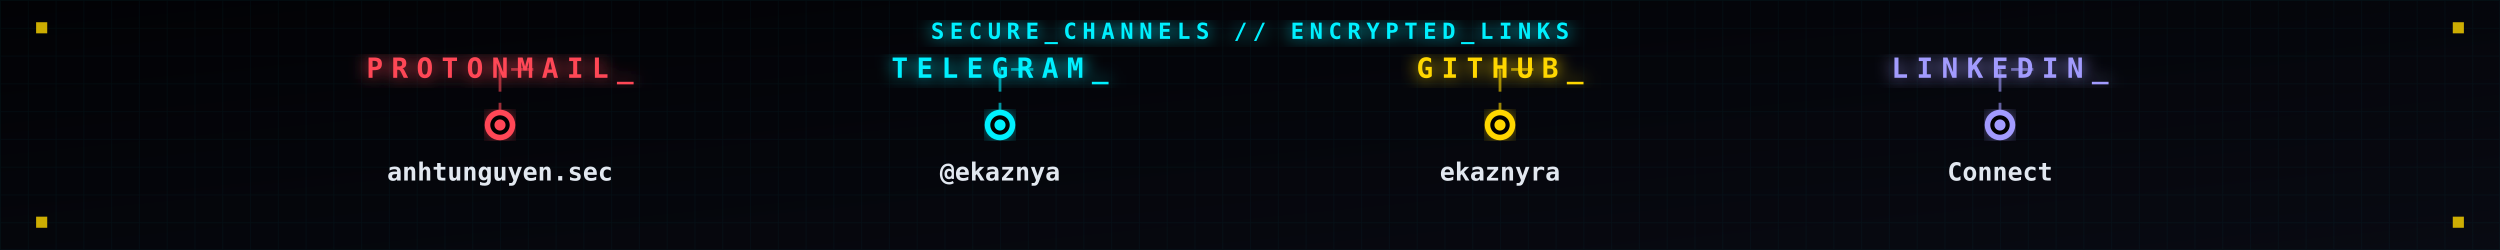
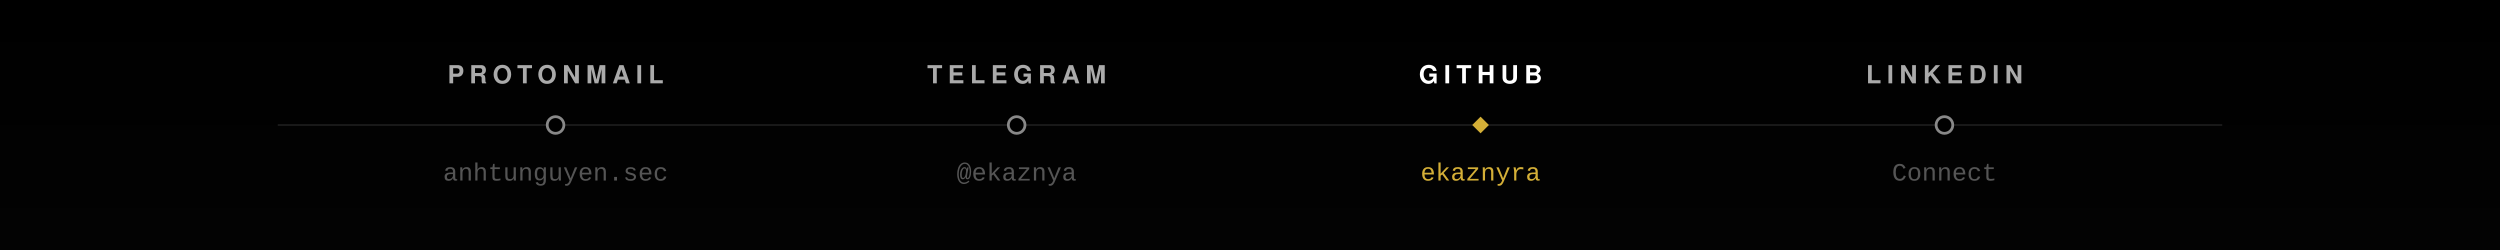
<svg xmlns="http://www.w3.org/2000/svg" viewBox="0 0 900 90">
  <defs>
-     <linearGradient id="bg" x1="0%" y1="0%" x2="100%" y2="100%">
-       <stop offset="0%" stop-color="#020205" />
-       <stop offset="100%" stop-color="#080A12" />
+     <linearGradient id="bg" x1="0%" y1="0%" x2="0%" y2="100%">
+       <stop offset="0%" stop-color="#000000" />
+       <stop offset="100%" stop-color="#030303" />
    </linearGradient>
-     <linearGradient id="linkLine" x1="0%" y1="0%" x2="100%" y2="0%">
-       <stop offset="0%" stop-color="#00f0ff" stop-opacity="0" />
-       <stop offset="50%" stop-color="#ffd700" stop-opacity="0.5" />
-       <stop offset="100%" stop-color="#00f0ff" stop-opacity="0" />
-     </linearGradient>
-     <filter id="glow">
-       <feGaussianBlur stdDeviation="3" result="blur" />
-       <feMerge>
-         <feMergeNode in="blur" />
-         <feMergeNode in="SourceGraphic" />
-       </feMerge>
-     </filter>
  </defs>
  <style>
-     @keyframes nodeAppear { 0%{opacity:0;transform:scale(.5)} 100%{opacity:1;transform:scale(1)} }
-     @keyframes labelFade { 0%{opacity:0; transform:translateY(5px)} 100%{opacity:1; transform:translateY(0)} }
-     @keyframes lineExtend { 0%{stroke-dashoffset:200} 100%{stroke-dashoffset:0} }
-     @keyframes dotPulse { 0%,100%{opacity:0.6;r:4} 50%{opacity:1;r:6} }
-     @keyframes cornerPulse { 0%,100%{opacity:0.4; stroke:#00f0ff} 50%{opacity:1; stroke:#ffd700} }
-     @keyframes dataFlow { 0%{stroke-dashoffset:16} 100%{stroke-dashoffset:0} }
-     
-     .n1{animation:nodeAppear 0.5s cubic-bezier(0.1, 0.8, 0.2, 1) 0.2s both}
-     .n2{animation:nodeAppear 0.5s cubic-bezier(0.1, 0.8, 0.2, 1) 0.4s both}
-     .n3{animation:nodeAppear 0.5s cubic-bezier(0.1, 0.8, 0.2, 1) 0.6s both}
-     .n4{animation:nodeAppear 0.5s cubic-bezier(0.1, 0.8, 0.2, 1) 0.8s both}
-     
-     .l1{animation:labelFade 0.5s cubic-bezier(0.1, 0.8, 0.2, 1) 0.3s both}
-     .l2{animation:labelFade 0.5s cubic-bezier(0.1, 0.8, 0.2, 1) 0.5s both}
-     .l3{animation:labelFade 0.5s cubic-bezier(0.1, 0.8, 0.2, 1) 0.7s both}
-     .l4{animation:labelFade 0.5s cubic-bezier(0.1, 0.8, 0.2, 1) 0.9s both}
-     
-     .connect-line{stroke-dasharray:200;animation:lineExtend 1.5s cubic-bezier(0.2, 0.8, 0.3, 1) 0.3s both}
-     
-     .pulse1{animation:dotPulse 2s ease-in-out infinite}
-     .pulse2{animation:dotPulse 2s ease-in-out infinite 0.5s}
-     .pulse3{animation:dotPulse 2s ease-in-out infinite 1s}
-     .pulse4{animation:dotPulse 2s ease-in-out infinite 1.5s}
-     
-     .corner-fx{animation:cornerPulse 2.5s ease-in-out infinite}
-     .circuit{stroke-dasharray:8 4;animation:dataFlow 1s linear infinite}
-     
-     .contact-label{font-family:Consolas,monospace;font-size:10px;font-weight:bold;letter-spacing:3px}
-     .contact-value{font-family:Consolas,monospace;font-size:9px;font-weight:bold;fill:#e2e8f0}
-     .hud{font-family:Consolas,monospace;font-size:8px;fill:#00f0ff;letter-spacing:2px;font-weight:bold}
+     @keyframes fadeUp {
+       0% { opacity: 0; transform: translateY(5px); }
+       100% { opacity: 1; transform: translateY(0); }
+     }
+ 
+     .f1 { animation: fadeUp 0.8s cubic-bezier(0.1, 0.8, 0.2, 1) 0.3s both; }
+     .f2 { animation: fadeUp 0.8s cubic-bezier(0.1, 0.8, 0.2, 1) 0.5s both; }
+     .f3 { animation: fadeUp 0.8s cubic-bezier(0.1, 0.8, 0.2, 1) 0.7s both; }
+     .f4 { animation: fadeUp 0.8s cubic-bezier(0.1, 0.8, 0.2, 1) 0.9s both; }
+ 
+     .font-sans { font-family: -apple-system, BlinkMacSystemFont, "Segoe UI", Helvetica, Arial, sans-serif; }
+     .font-mono { font-family: "SFMono-Regular", Consolas, "Liberation Mono", Menlo, monospace; }
  </style>
  <rect width="900" height="90" fill="url(#bg)" />
-   <g opacity="0.04" stroke="#00f0ff" stroke-width="0.5">
-     <pattern id="grid" width="10" height="10" patternUnits="userSpaceOnUse">
-       <path d="M 10 0 L 0 0 0 10" fill="none" />
-     </pattern>
-     <rect width="900" height="90" fill="url(#grid)" />
+   <line x1="100" y1="45" x2="800" y2="45" stroke="#222222" stroke-width="0.5" />
+   <g class="f1">
+     <circle cx="200" cy="45" r="3" fill="#000000" stroke="#888888" stroke-width="1" />
+     <text x="200" y="30" text-anchor="middle" class="font-sans" font-weight="600" font-size="9" fill="#aaaaaa" letter-spacing="2">PROTONMAIL</text>
+     <text x="200" y="65" text-anchor="middle" class="font-mono" font-size="9" fill="#555555">anhtunguyen.sec</text>
  </g>
-   <g class="corner-fx" stroke-width="1.5" opacity="0.8">
-     <path d="M 15 20 L 15 10 L 25 10" fill="none" filter="url(#glow)" />
-     <rect x="13" y="8" width="4" height="4" fill="#ffd700" />
-     <path d="M 885 20 L 885 10 L 875 10" fill="none" filter="url(#glow)" />
-     <rect x="883" y="8" width="4" height="4" fill="#ffd700" />
-     <path d="M 15 70 L 15 80 L 25 80" fill="none" filter="url(#glow)" />
-     <rect x="13" y="78" width="4" height="4" fill="#ffd700" />
-     <path d="M 885 70 L 885 80 L 875 80" fill="none" filter="url(#glow)" />
-     <rect x="883" y="78" width="4" height="4" fill="#ffd700" />
+   <g class="f2">
+     <circle cx="366" cy="45" r="3" fill="#000000" stroke="#888888" stroke-width="1" />
+     <text x="366" y="30" text-anchor="middle" class="font-sans" font-weight="600" font-size="9" fill="#aaaaaa" letter-spacing="2">TELEGRAM</text>
+     <text x="366" y="65" text-anchor="middle" class="font-mono" font-size="9" fill="#555555">@ekaznya</text>
  </g>
-   <text x="450" y="14" text-anchor="middle" class="hud" filter="url(#glow)">SECURE_CHANNELS // ENCRYPTED_LINKS</text>
-   <line x1="120" y1="45" x2="780" y2="45" stroke="url(#linkLine)" stroke-width="1" class="connect-line" />
-   <g opacity="0.6">
-     <path d="M180,45 L180,25 L195,25" stroke="#ff4757" stroke-width="1" fill="none" class="circuit" />
-     <path d="M360,45 L360,25 L375,25" stroke="#00f0ff" stroke-width="1" fill="none" class="circuit" style="animation-delay:.3s" />
-     <path d="M540,45 L540,25 L555,25" stroke="#ffd700" stroke-width="1" fill="none" class="circuit" style="animation-delay:.6s" />
-     <path d="M720,45 L720,25 L735,25" stroke="#a29bfe" stroke-width="1" fill="none" class="circuit" style="animation-delay:.9s" />
+   <g class="f3">
+     <polygon points="533,42 536,45 533,48 530,45" fill="#d4af37" />
+     <text x="533" y="30" text-anchor="middle" class="font-sans" font-weight="600" font-size="9" fill="#ffffff" letter-spacing="2">GITHUB</text>
+     <text x="533" y="65" text-anchor="middle" class="font-mono" font-size="9" fill="#d4af37">ekaznyra</text>
  </g>
-   <g class="n1">
-     <circle cx="180" cy="45" r="4.5" fill="#020205" stroke="#ff4757" stroke-width="2" class="pulse1" filter="url(#glow)" />
-     <circle cx="180" cy="45" r="2" fill="#ff4757" />
-   </g>
-   <g class="l1">
-     <text x="180" y="28" text-anchor="middle" class="contact-label" fill="#ff4757" filter="url(#glow)">PROTONMAIL_</text>
-     <text x="180" y="65" text-anchor="middle" class="contact-value">anhtunguyen.sec</text>
-   </g>
-   <g class="n2">
-     <circle cx="360" cy="45" r="4.5" fill="#020205" stroke="#00f0ff" stroke-width="2" class="pulse2" filter="url(#glow)" />
-     <circle cx="360" cy="45" r="2" fill="#00f0ff" />
-   </g>
-   <g class="l2">
-     <text x="360" y="28" text-anchor="middle" class="contact-label" fill="#00f0ff" filter="url(#glow)">TELEGRAM_</text>
-     <text x="360" y="65" text-anchor="middle" class="contact-value">@ekaznya</text>
-   </g>
-   <g class="n3">
-     <circle cx="540" cy="45" r="4.5" fill="#020205" stroke="#ffd700" stroke-width="2" class="pulse3" filter="url(#glow)" />
-     <circle cx="540" cy="45" r="2" fill="#ffd700" />
-   </g>
-   <g class="l3">
-     <text x="540" y="28" text-anchor="middle" class="contact-label" fill="#ffd700" filter="url(#glow)">GITHUB_</text>
-     <text x="540" y="65" text-anchor="middle" class="contact-value">ekaznyra</text>
-   </g>
-   <g class="n4">
-     <circle cx="720" cy="45" r="4.5" fill="#020205" stroke="#a29bfe" stroke-width="2" class="pulse4" filter="url(#glow)" />
-     <circle cx="720" cy="45" r="2" fill="#a29bfe" />
-   </g>
-   <g class="l4">
-     <text x="720" y="28" text-anchor="middle" class="contact-label" fill="#a29bfe" filter="url(#glow)">LINKEDIN_</text>
-     <text x="720" y="65" text-anchor="middle" class="contact-value">Connect</text>
+   <g class="f4">
+     <circle cx="700" cy="45" r="3" fill="#000000" stroke="#888888" stroke-width="1" />
+     <text x="700" y="30" text-anchor="middle" class="font-sans" font-weight="600" font-size="9" fill="#aaaaaa" letter-spacing="2">LINKEDIN</text>
+     <text x="700" y="65" text-anchor="middle" class="font-mono" font-size="9" fill="#555555">Connect</text>
  </g>
</svg>
